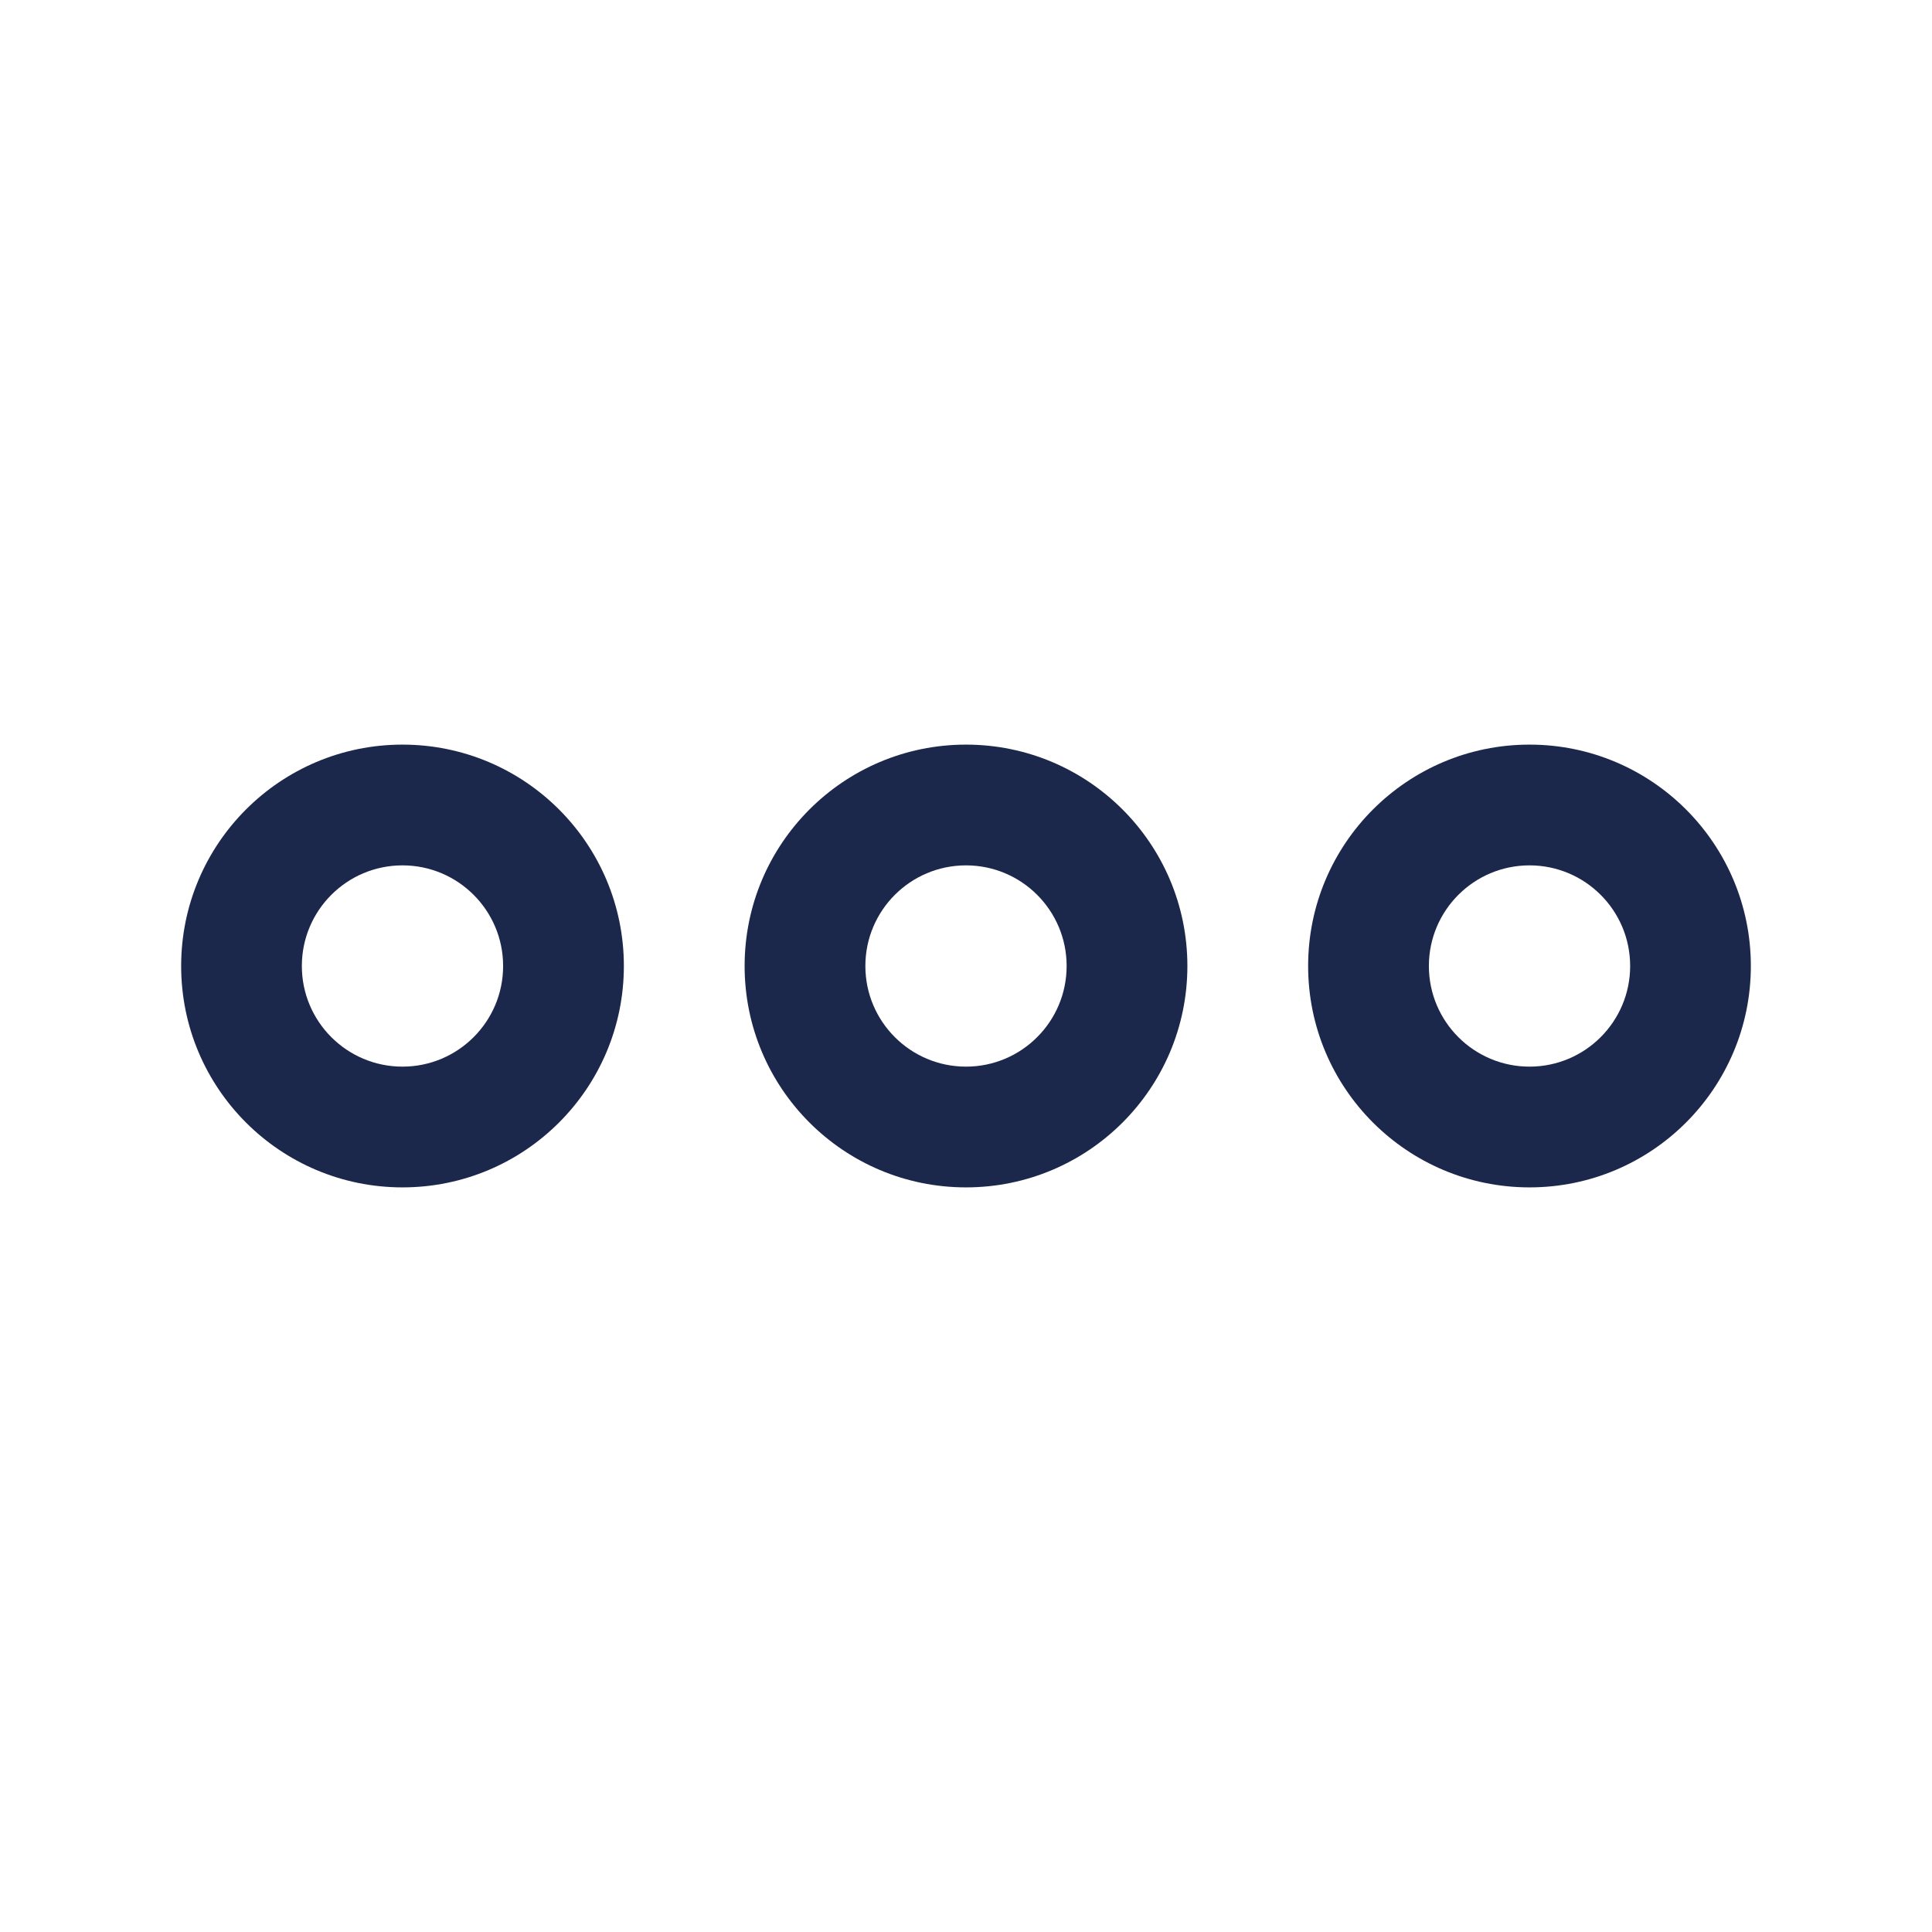
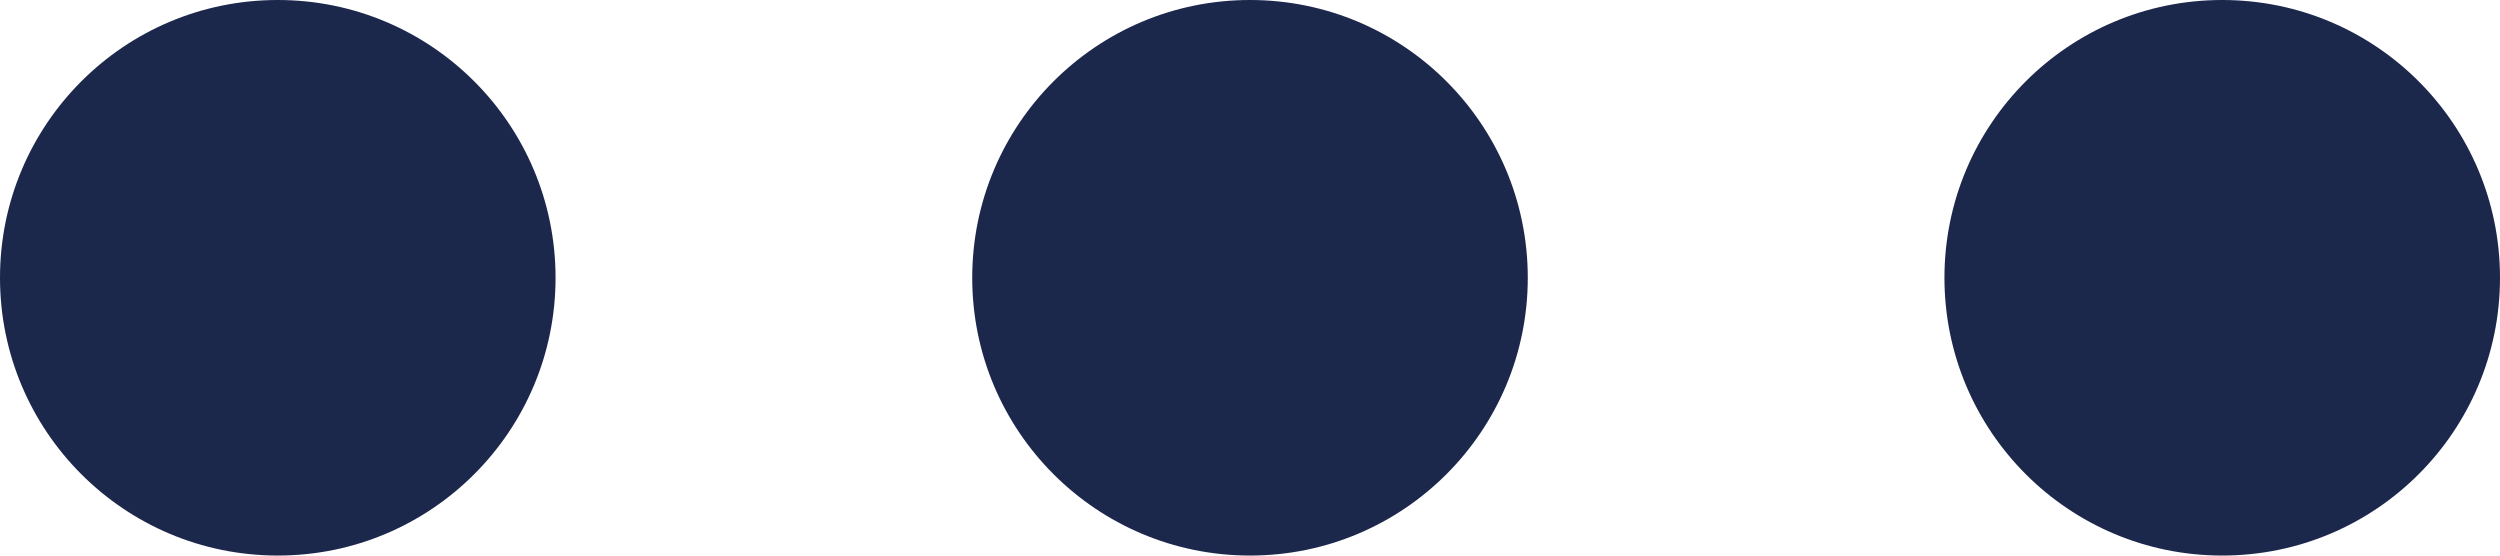
- <svg xmlns="http://www.w3.org/2000/svg" width="34" height="34" viewBox="0 0 34 34" fill="none">
-   <path fill-rule="evenodd" clip-rule="evenodd" d="M3.188 17C3.188 14.849 4.932 13.104 7.083 13.104C9.235 13.104 10.979 14.849 10.979 17C10.979 19.152 9.235 20.896 7.083 20.896C4.932 20.896 3.188 19.152 3.188 17ZM7.083 15.229C6.105 15.229 5.312 16.022 5.312 17C5.312 17.978 6.105 18.771 7.083 18.771C8.061 18.771 8.854 17.978 8.854 17C8.854 16.022 8.061 15.229 7.083 15.229Z" fill="#1C274C" />
-   <path fill-rule="evenodd" clip-rule="evenodd" d="M13.104 17C13.104 14.849 14.848 13.104 17 13.104C19.152 13.104 20.896 14.849 20.896 17C20.896 19.152 19.152 20.896 17 20.896C14.848 20.896 13.104 19.152 13.104 17ZM17 15.229C16.022 15.229 15.229 16.022 15.229 17C15.229 17.978 16.022 18.771 17 18.771C17.978 18.771 18.771 17.978 18.771 17C18.771 16.022 17.978 15.229 17 15.229Z" fill="#1C274C" />
-   <path fill-rule="evenodd" clip-rule="evenodd" d="M26.917 13.104C24.765 13.104 23.021 14.849 23.021 17C23.021 19.152 24.765 20.896 26.917 20.896C29.068 20.896 30.812 19.152 30.812 17C30.812 14.849 29.068 13.104 26.917 13.104ZM25.146 17C25.146 16.022 25.939 15.229 26.917 15.229C27.895 15.229 28.688 16.022 28.688 17C28.688 17.978 27.895 18.771 26.917 18.771C25.939 18.771 25.146 17.978 25.146 17Z" fill="#1C274C" />
+ <svg xmlns="http://www.w3.org/2000/svg" width="18" height="4" viewBox="0 0 18 4" fill="none">
+   <path d="M4 2C4 3.105 3.105 4 2 4C0.895 4 0 3.105 0 2C0 0.895 0.895 0 2 0C3.105 0 4 0.895 4 2Z" fill="#1C274C" />
+   <path d="M11 2C11 3.105 10.105 4 9 4C7.895 4 7 3.105 7 2C7 0.895 7.895 0 9 0C10.105 0 11 0.895 11 2Z" fill="#1C274C" />
+   <path d="M18 2C18 3.105 17.105 4 16 4C14.895 4 14 3.105 14 2C14 0.895 14.895 0 16 0C17.105 0 18 0.895 18 2Z" fill="#1C274C" />
</svg>
